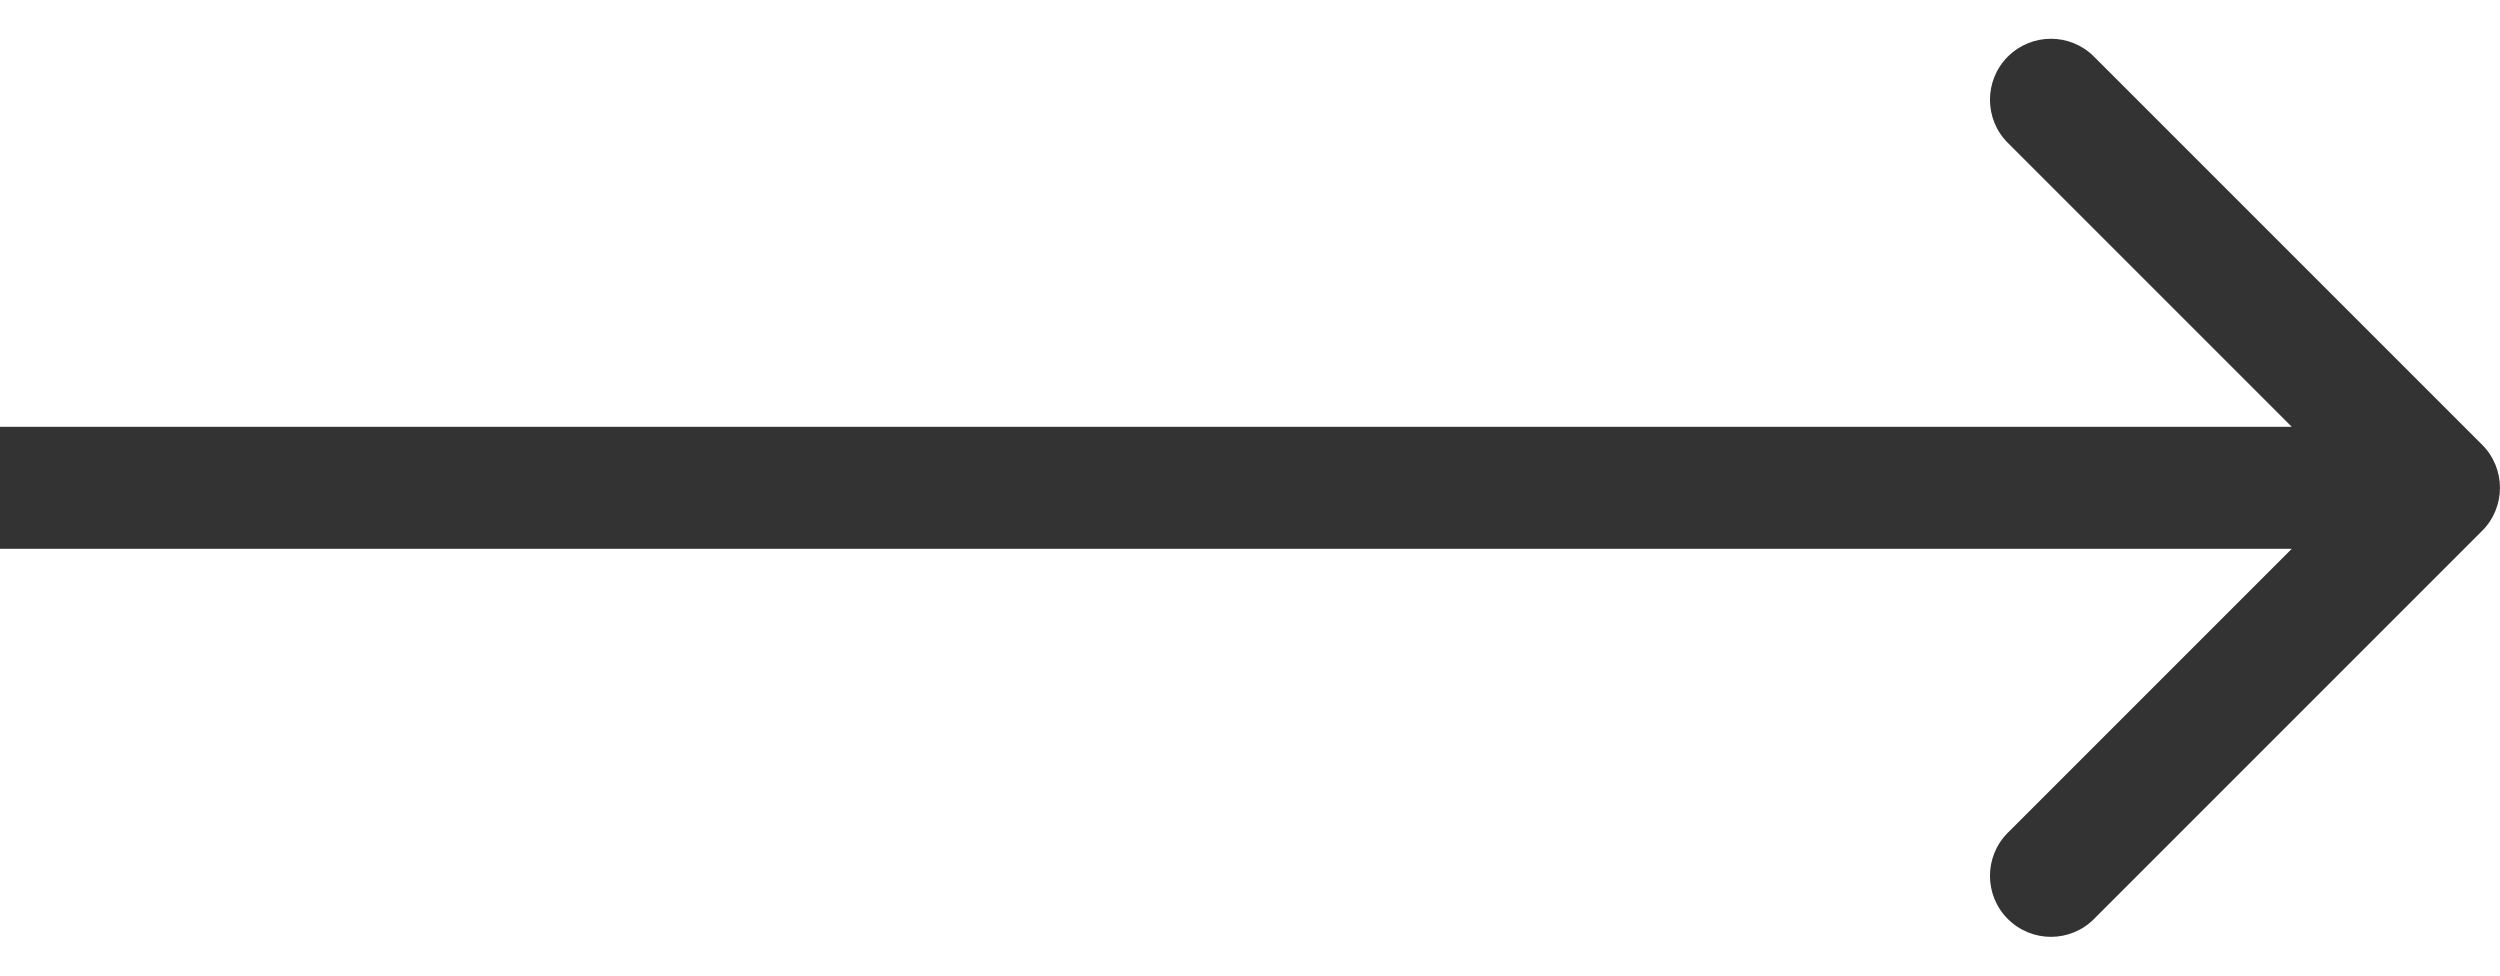
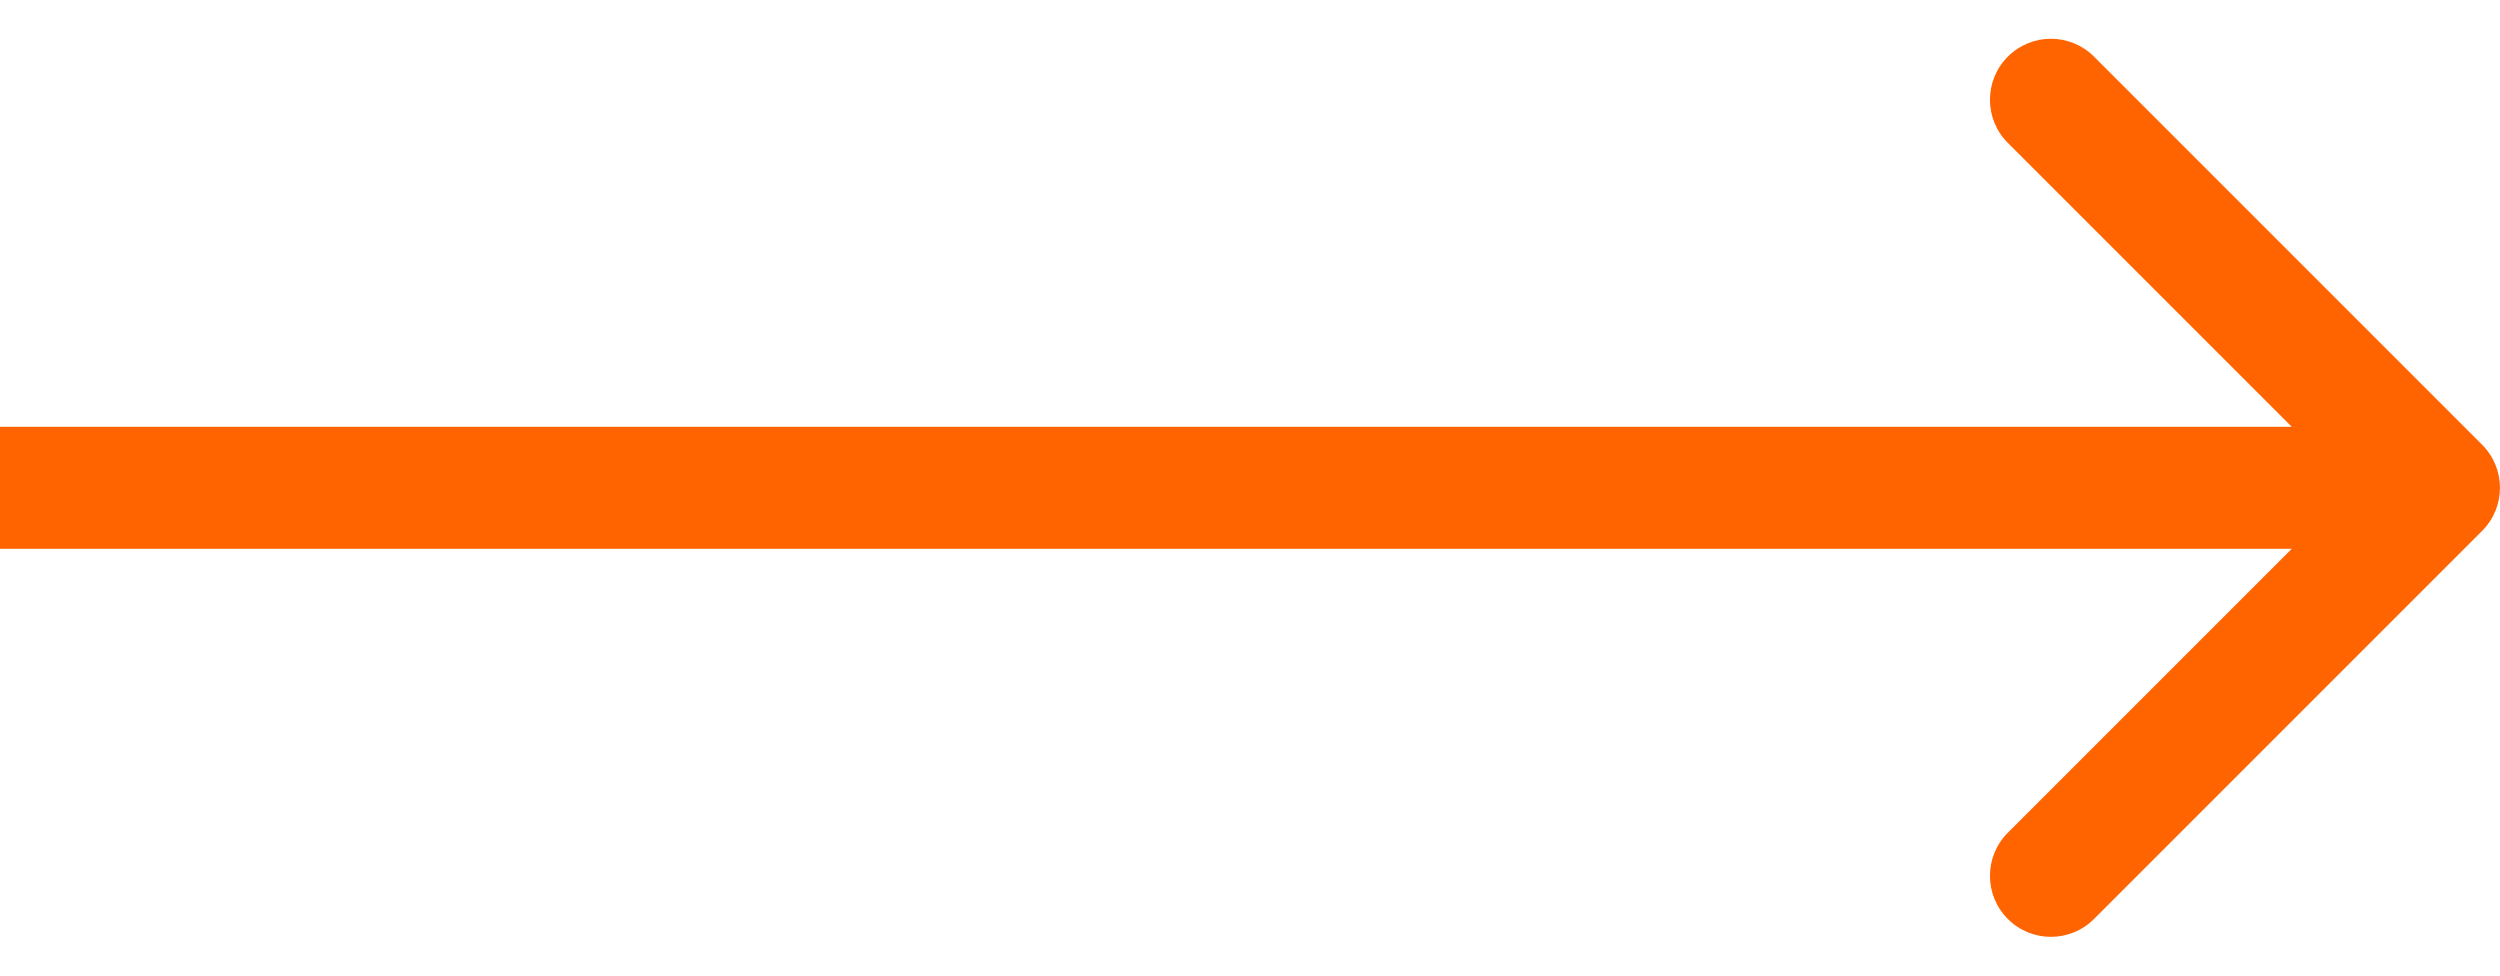
<svg xmlns="http://www.w3.org/2000/svg" width="41" height="16" viewBox="0 0 41 16" fill="none">
-   <path d="M40.706 8.707C41.097 8.317 41.097 7.683 40.706 7.293L34.342 0.929C33.952 0.538 33.319 0.538 32.928 0.929C32.538 1.319 32.538 1.953 32.928 2.343L38.585 8L32.928 13.657C32.538 14.047 32.538 14.681 32.928 15.071C33.319 15.462 33.952 15.462 34.342 15.071L40.706 8.707ZM-0.001 9L39.999 9L39.999 7L-0.001 7L-0.001 9Z" fill="#333333" />
+   <path d="M40.706 8.707C41.097 8.317 41.097 7.683 40.706 7.293L34.342 0.929C33.952 0.538 33.319 0.538 32.928 0.929C32.538 1.319 32.538 1.953 32.928 2.343L38.585 8L32.928 13.657C32.538 14.047 32.538 14.681 32.928 15.071C33.319 15.462 33.952 15.462 34.342 15.071L40.706 8.707ZM-0.001 9L39.999 9L39.999 7L-0.001 7L-0.001 9Z" fill="#ff6400" />
</svg>
